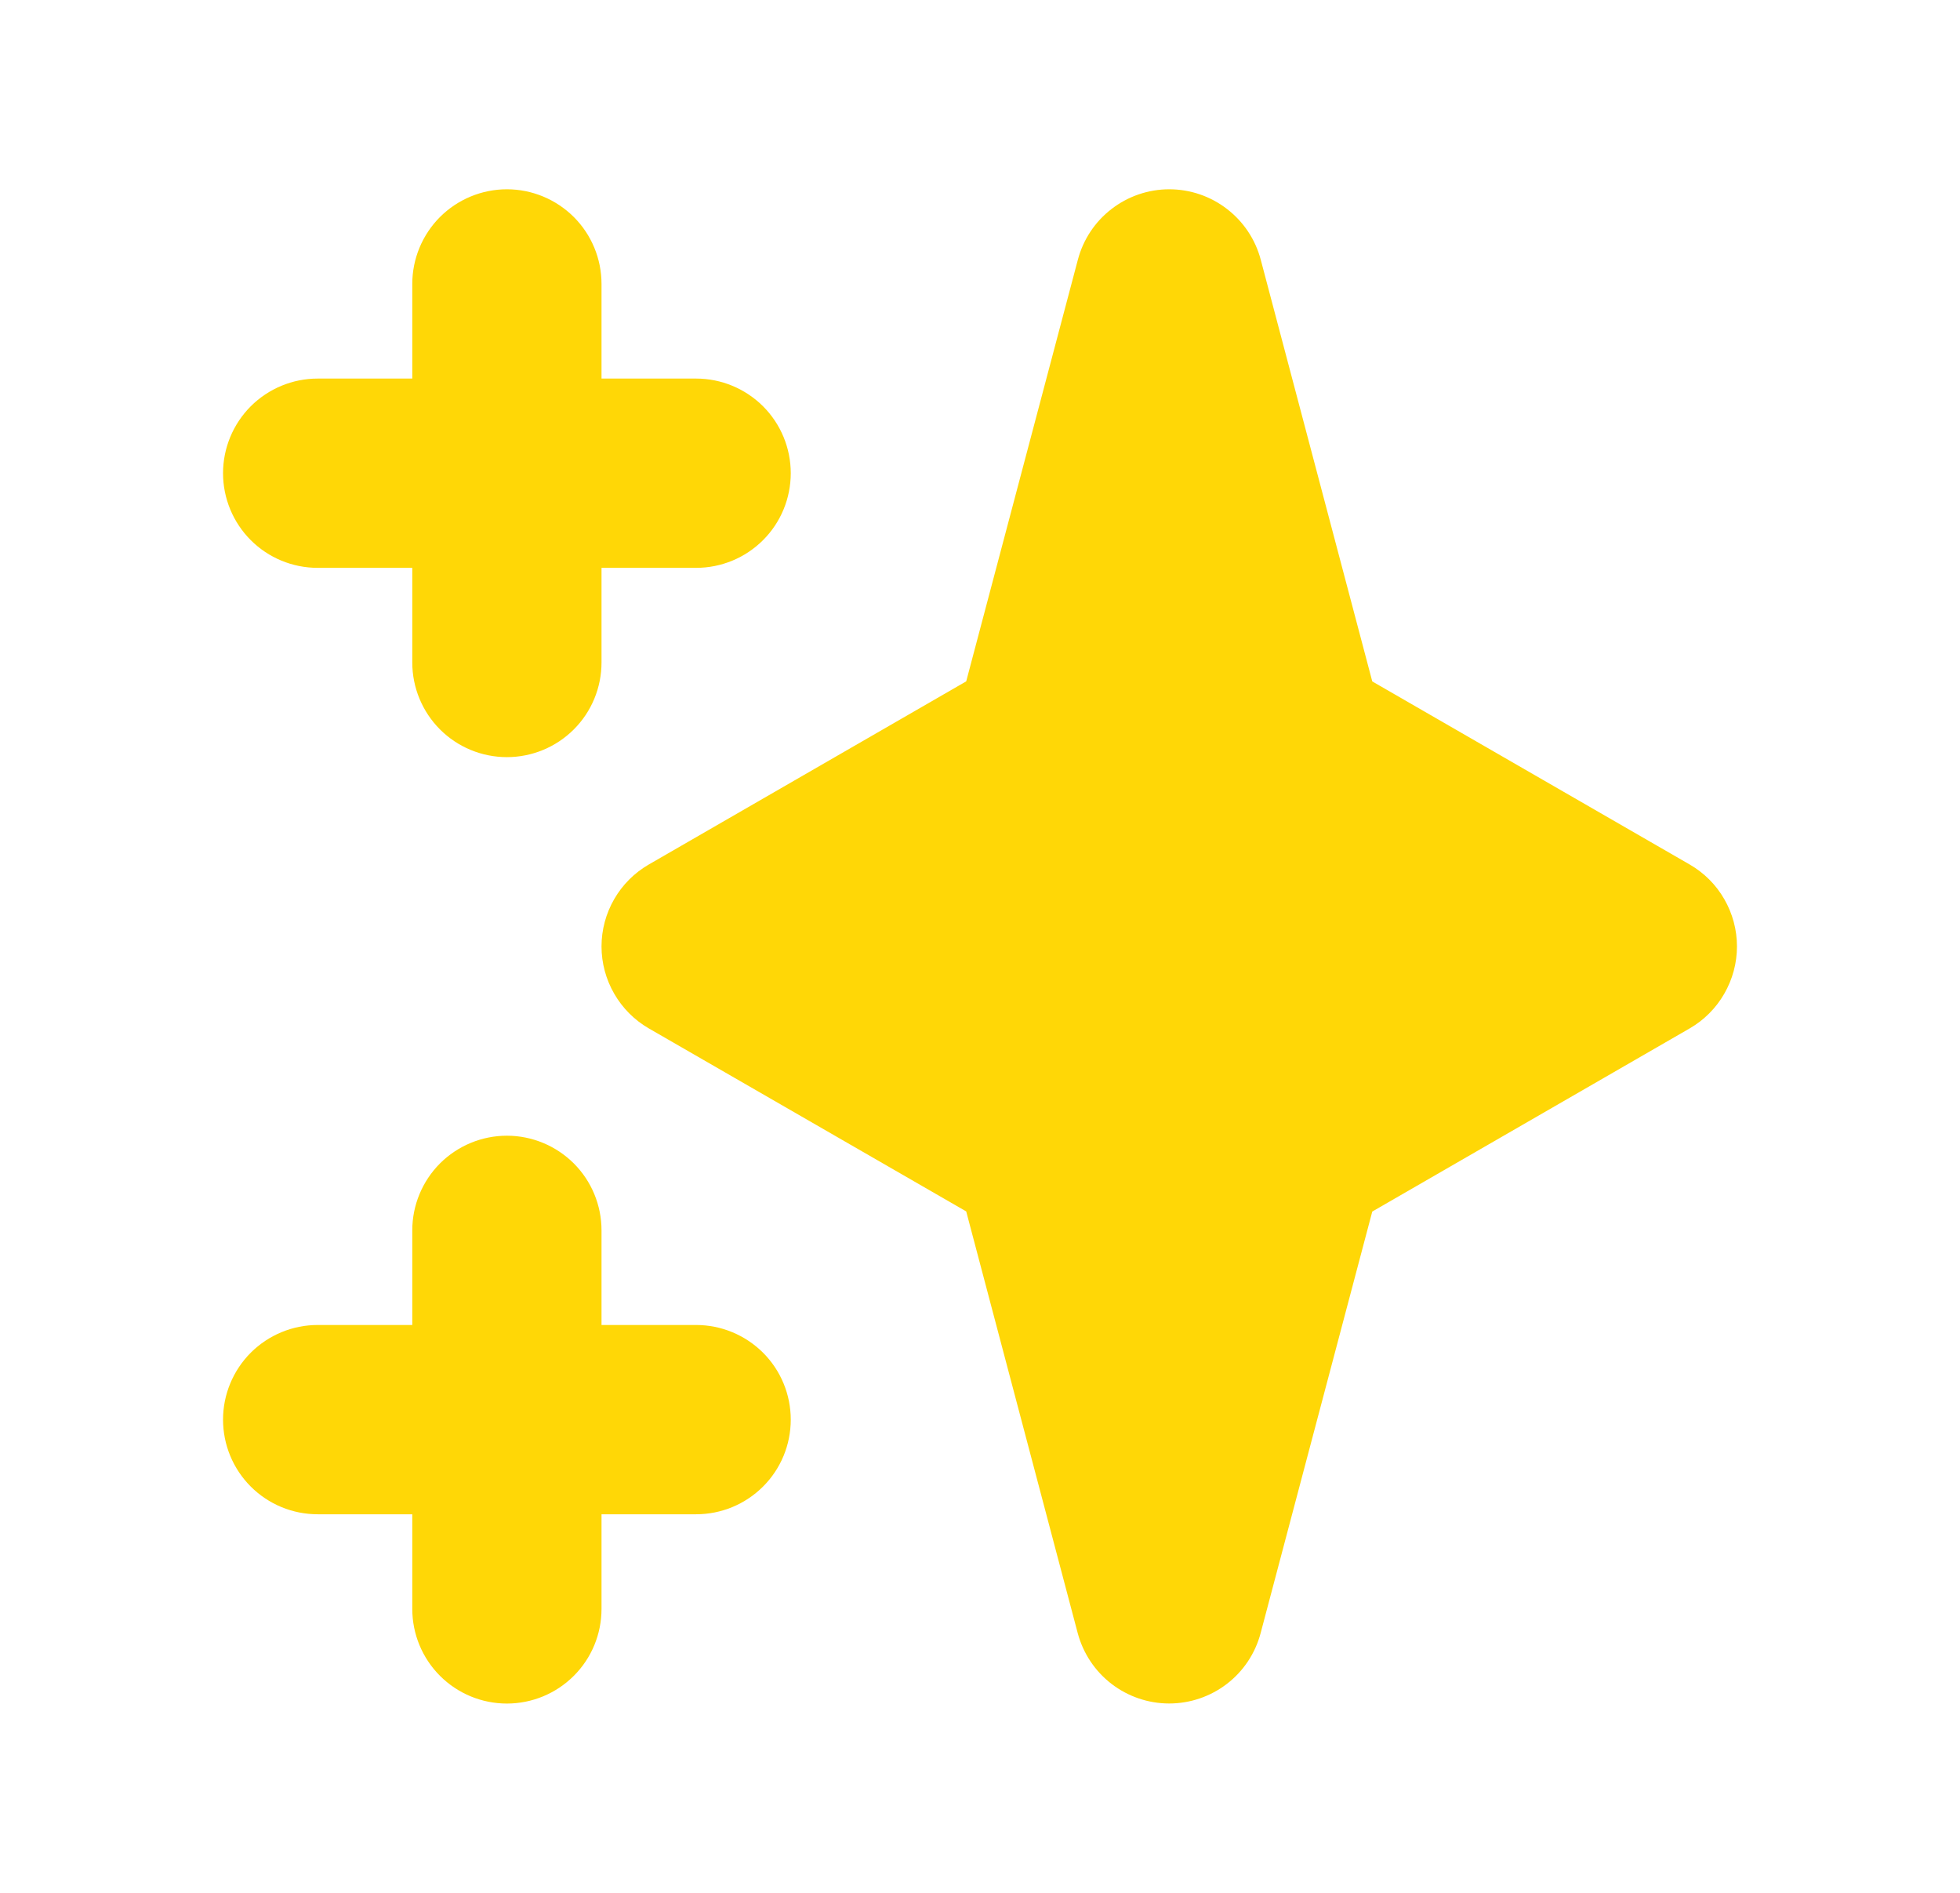
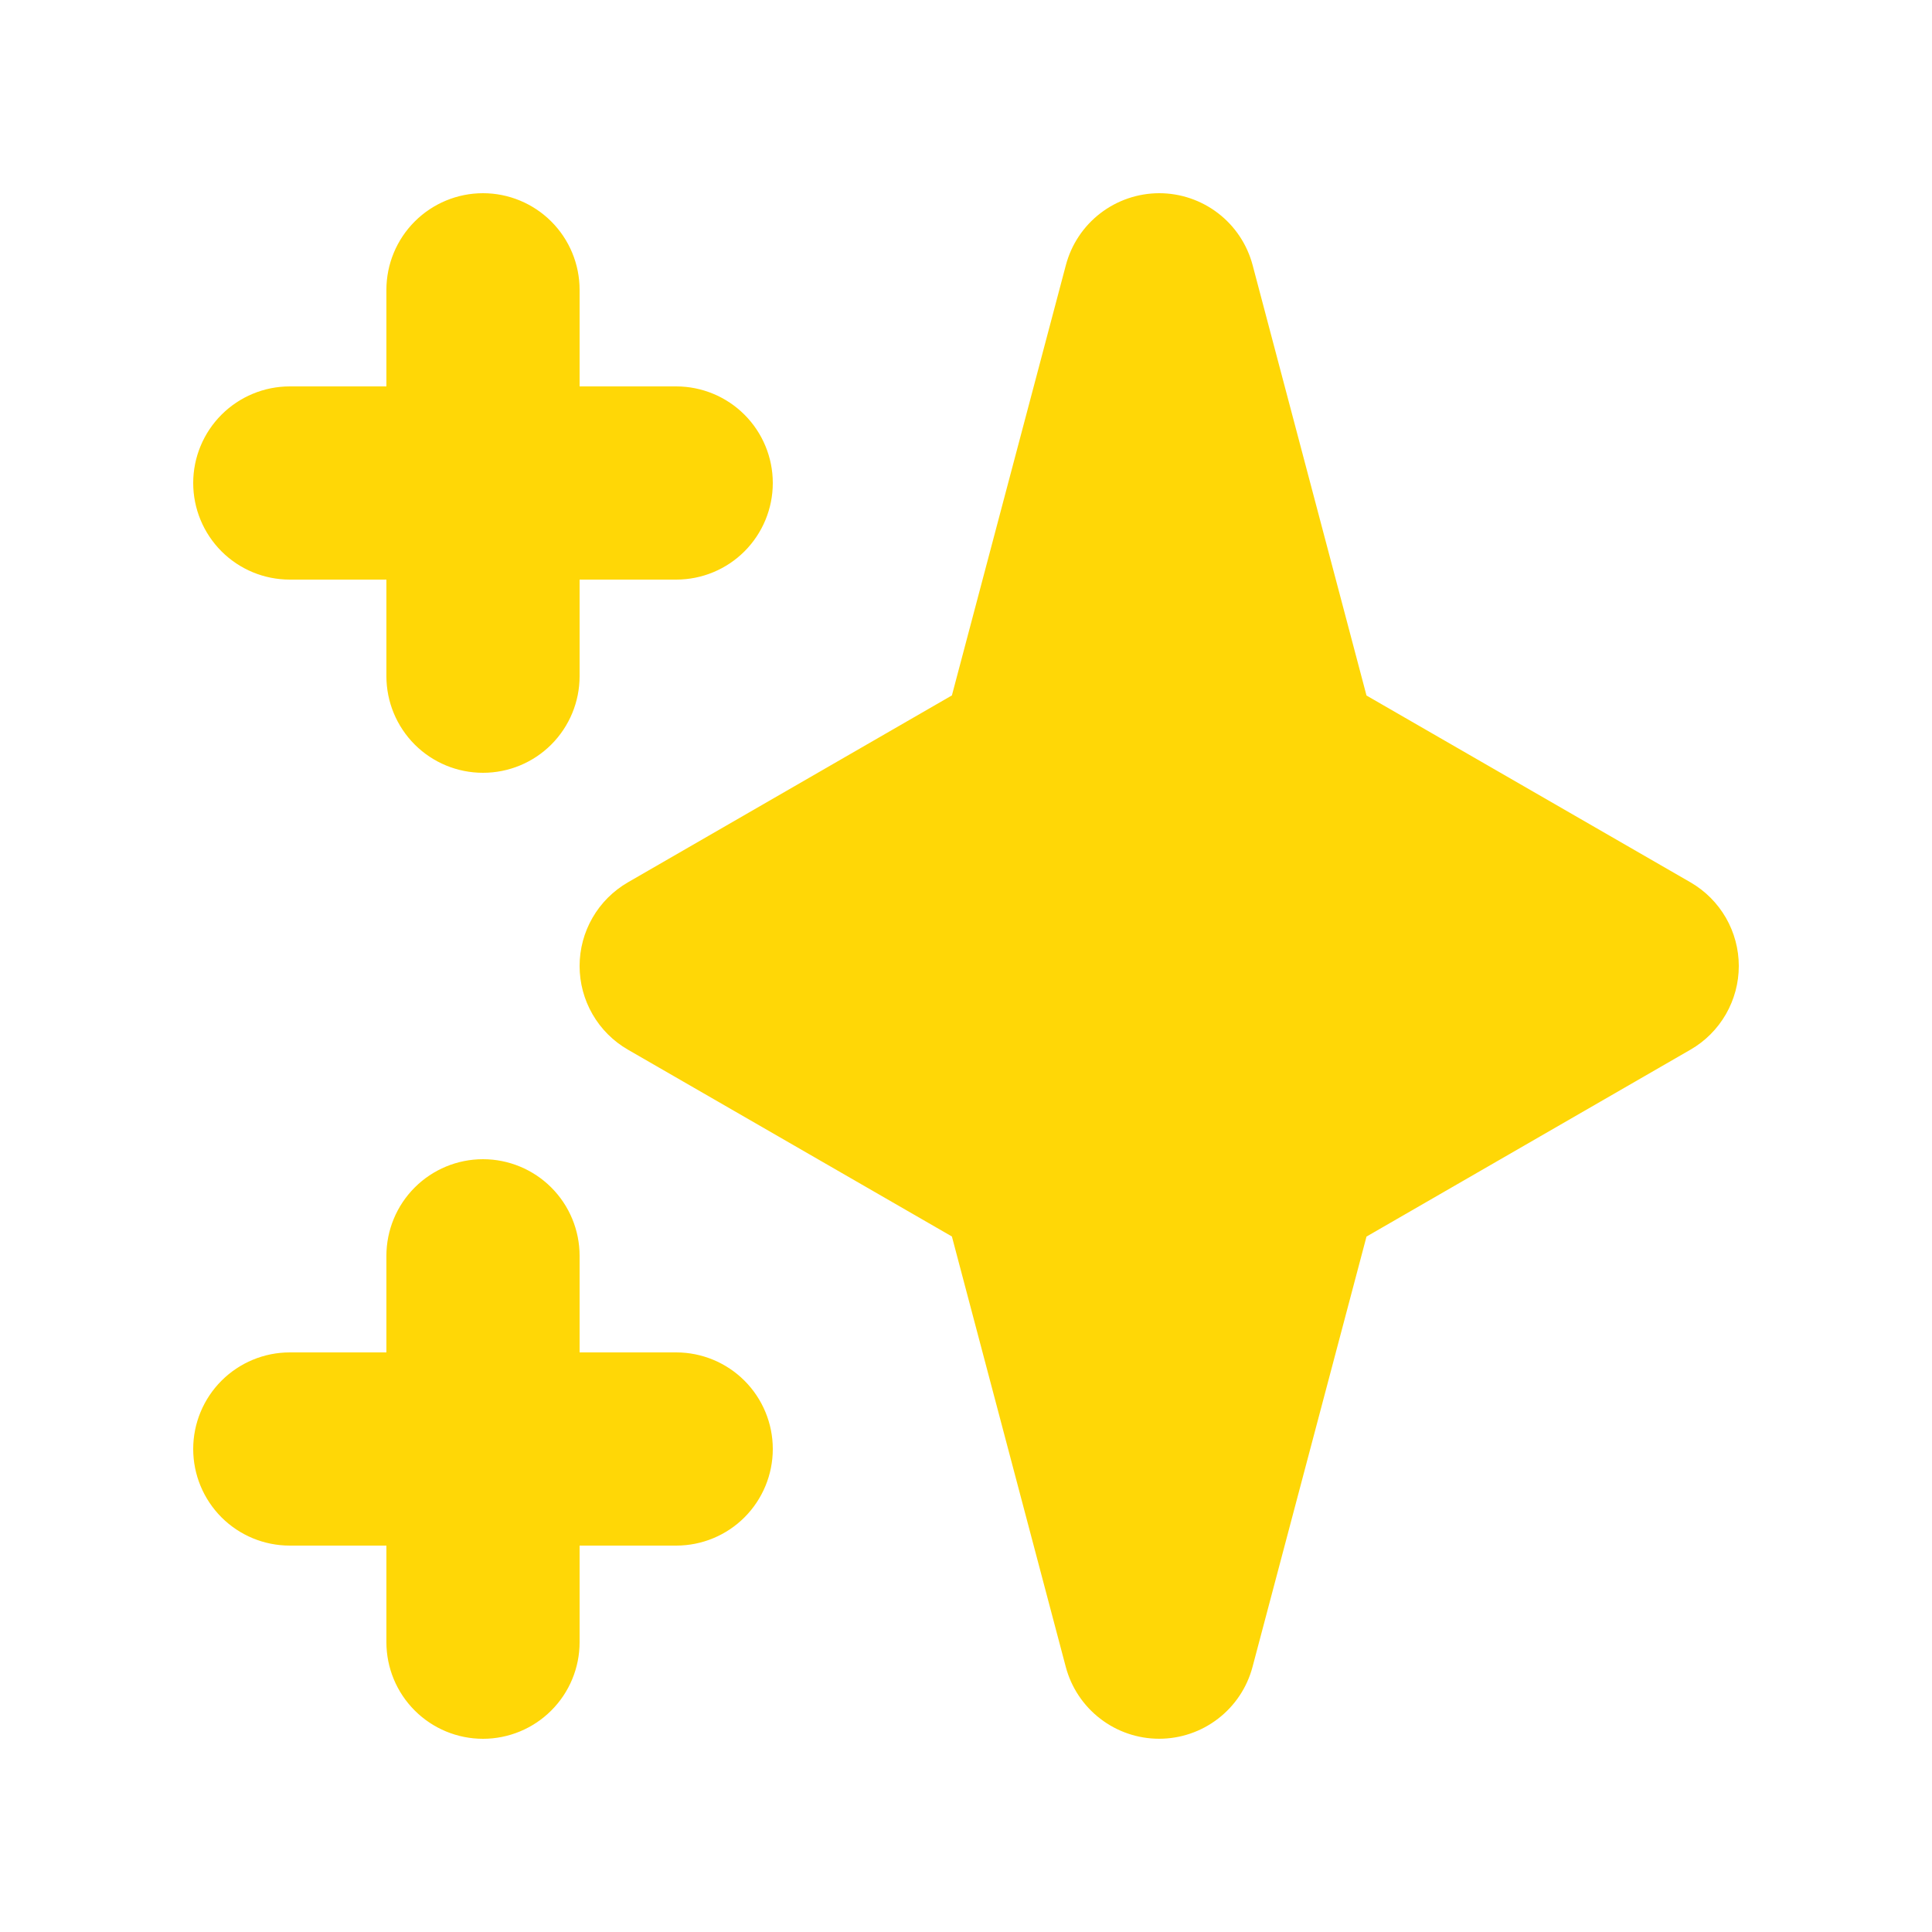
- <svg xmlns="http://www.w3.org/2000/svg" width="29" height="28" viewBox="0 0 29 28" fill="none">
-   <path fill-rule="evenodd" clip-rule="evenodd" d="M7.5 2.8C7.871 2.8 8.227 2.948 8.49 3.21C8.753 3.473 8.9 3.829 8.9 4.2V5.6H10.3C10.671 5.6 11.027 5.748 11.29 6.01C11.553 6.273 11.7 6.629 11.7 7C11.7 7.371 11.553 7.728 11.29 7.99C11.027 8.253 10.671 8.4 10.3 8.4H8.9V9.8C8.9 10.171 8.753 10.528 8.49 10.79C8.227 11.053 7.871 11.2 7.5 11.2C7.129 11.2 6.773 11.053 6.51 10.79C6.248 10.528 6.1 10.171 6.1 9.8V8.4H4.7C4.329 8.4 3.973 8.253 3.71 7.99C3.448 7.728 3.3 7.371 3.3 7C3.3 6.629 3.448 6.273 3.71 6.01C3.973 5.748 4.329 5.6 4.7 5.6H6.1V4.2C6.1 3.829 6.248 3.473 6.51 3.21C6.773 2.948 7.129 2.8 7.5 2.8ZM7.5 16.8C7.871 16.8 8.227 16.948 8.49 17.21C8.753 17.473 8.9 17.829 8.9 18.2V19.6H10.3C10.671 19.6 11.027 19.748 11.29 20.01C11.553 20.273 11.7 20.629 11.7 21C11.7 21.372 11.553 21.728 11.29 21.99C11.027 22.253 10.671 22.4 10.3 22.4H8.9V23.8C8.9 24.172 8.753 24.528 8.49 24.79C8.227 25.053 7.871 25.2 7.5 25.2C7.129 25.2 6.773 25.053 6.51 24.79C6.248 24.528 6.1 24.172 6.1 23.8V22.4H4.7C4.329 22.4 3.973 22.253 3.71 21.99C3.448 21.728 3.3 21.372 3.3 21C3.3 20.629 3.448 20.273 3.71 20.01C3.973 19.748 4.329 19.6 4.7 19.6H6.1V18.2C6.1 17.829 6.248 17.473 6.51 17.21C6.773 16.948 7.129 16.8 7.5 16.8ZM17.3 2.8C17.609 2.8 17.909 2.902 18.154 3.091C18.399 3.279 18.575 3.543 18.654 3.842L20.304 10.08L25 12.788C25.213 12.911 25.39 13.087 25.512 13.3C25.635 13.513 25.7 13.754 25.7 14C25.7 14.246 25.635 14.487 25.512 14.7C25.39 14.913 25.213 15.09 25 15.213L20.304 17.922L18.652 24.159C18.573 24.457 18.398 24.721 18.153 24.909C17.908 25.097 17.608 25.199 17.299 25.199C16.991 25.199 16.691 25.097 16.446 24.909C16.201 24.721 16.026 24.457 15.946 24.159L14.296 17.92L9.6 15.213C9.387 15.09 9.211 14.913 9.088 14.7C8.965 14.487 8.9 14.246 8.9 14C8.9 13.754 8.965 13.513 9.088 13.3C9.211 13.087 9.387 12.911 9.6 12.788L14.296 10.079L15.948 3.842C16.027 3.543 16.202 3.279 16.447 3.091C16.691 2.903 16.991 2.8 17.3 2.8Z" fill="#FFD706" />
+ <svg xmlns="http://www.w3.org/2000/svg" width="40" height="40" viewBox="0 0 40 40" fill="none">
+   <path fill-rule="evenodd" clip-rule="evenodd" d="M10 4C10.53 4 11.039 4.211 11.414 4.586C11.789 4.961 12 5.47 12 6V8H14C14.53 8 15.039 8.211 15.414 8.586C15.789 8.961 16 9.47 16 10C16 10.531 15.789 11.039 15.414 11.415C15.039 11.79 14.53 12 14 12H12V14C12 14.531 11.789 15.039 11.414 15.415C11.039 15.79 10.53 16 10 16C9.469 16 8.961 15.79 8.586 15.415C8.211 15.039 8 14.531 8 14V12H6C5.469 12 4.961 11.79 4.586 11.415C4.211 11.039 4 10.531 4 10C4 9.47 4.211 8.961 4.586 8.586C4.961 8.211 5.469 8 6 8H8V6C8 5.47 8.211 4.961 8.586 4.586C8.961 4.211 9.469 4 10 4ZM10 24C10.53 24 11.039 24.211 11.414 24.586C11.789 24.961 12 25.47 12 26V28H14C14.53 28 15.039 28.211 15.414 28.586C15.789 28.961 16 29.47 16 30C16 30.531 15.789 31.039 15.414 31.415C15.039 31.79 14.53 32 14 32H12V34C12 34.531 11.789 35.039 11.414 35.414C11.039 35.789 10.53 36 10 36C9.469 36 8.961 35.789 8.586 35.414C8.211 35.039 8 34.531 8 34V32H6C5.469 32 4.961 31.79 4.586 31.415C4.211 31.039 4 30.531 4 30C4 29.47 4.211 28.961 4.586 28.586C4.961 28.211 5.469 28 6 28H8V26C8 25.47 8.211 24.961 8.586 24.586C8.961 24.211 9.469 24 10 24ZM24 4C24.441 4 24.87 4.146 25.22 4.415C25.57 4.684 25.821 5.062 25.934 5.488L28.292 14.4L35 18.268C35.304 18.444 35.556 18.696 35.732 19C35.907 19.304 36 19.649 36 20C36 20.351 35.907 20.696 35.732 21C35.556 21.304 35.304 21.557 35 21.732L28.292 25.602L25.932 34.512C25.819 34.938 25.568 35.315 25.218 35.584C24.869 35.853 24.44 35.999 23.999 35.999C23.558 35.999 23.129 35.853 22.78 35.584C22.43 35.315 22.179 34.938 22.066 34.512L19.708 25.6L13 21.732C12.696 21.557 12.443 21.304 12.268 21C12.092 20.696 12 20.351 12 20C12 19.649 12.092 19.304 12.268 19C12.443 18.696 12.696 18.444 13 18.268L19.708 14.398L22.068 5.488C22.181 5.062 22.431 4.685 22.781 4.416C23.13 4.147 23.559 4.001 24 4Z" fill="#FFD706" />
</svg>
